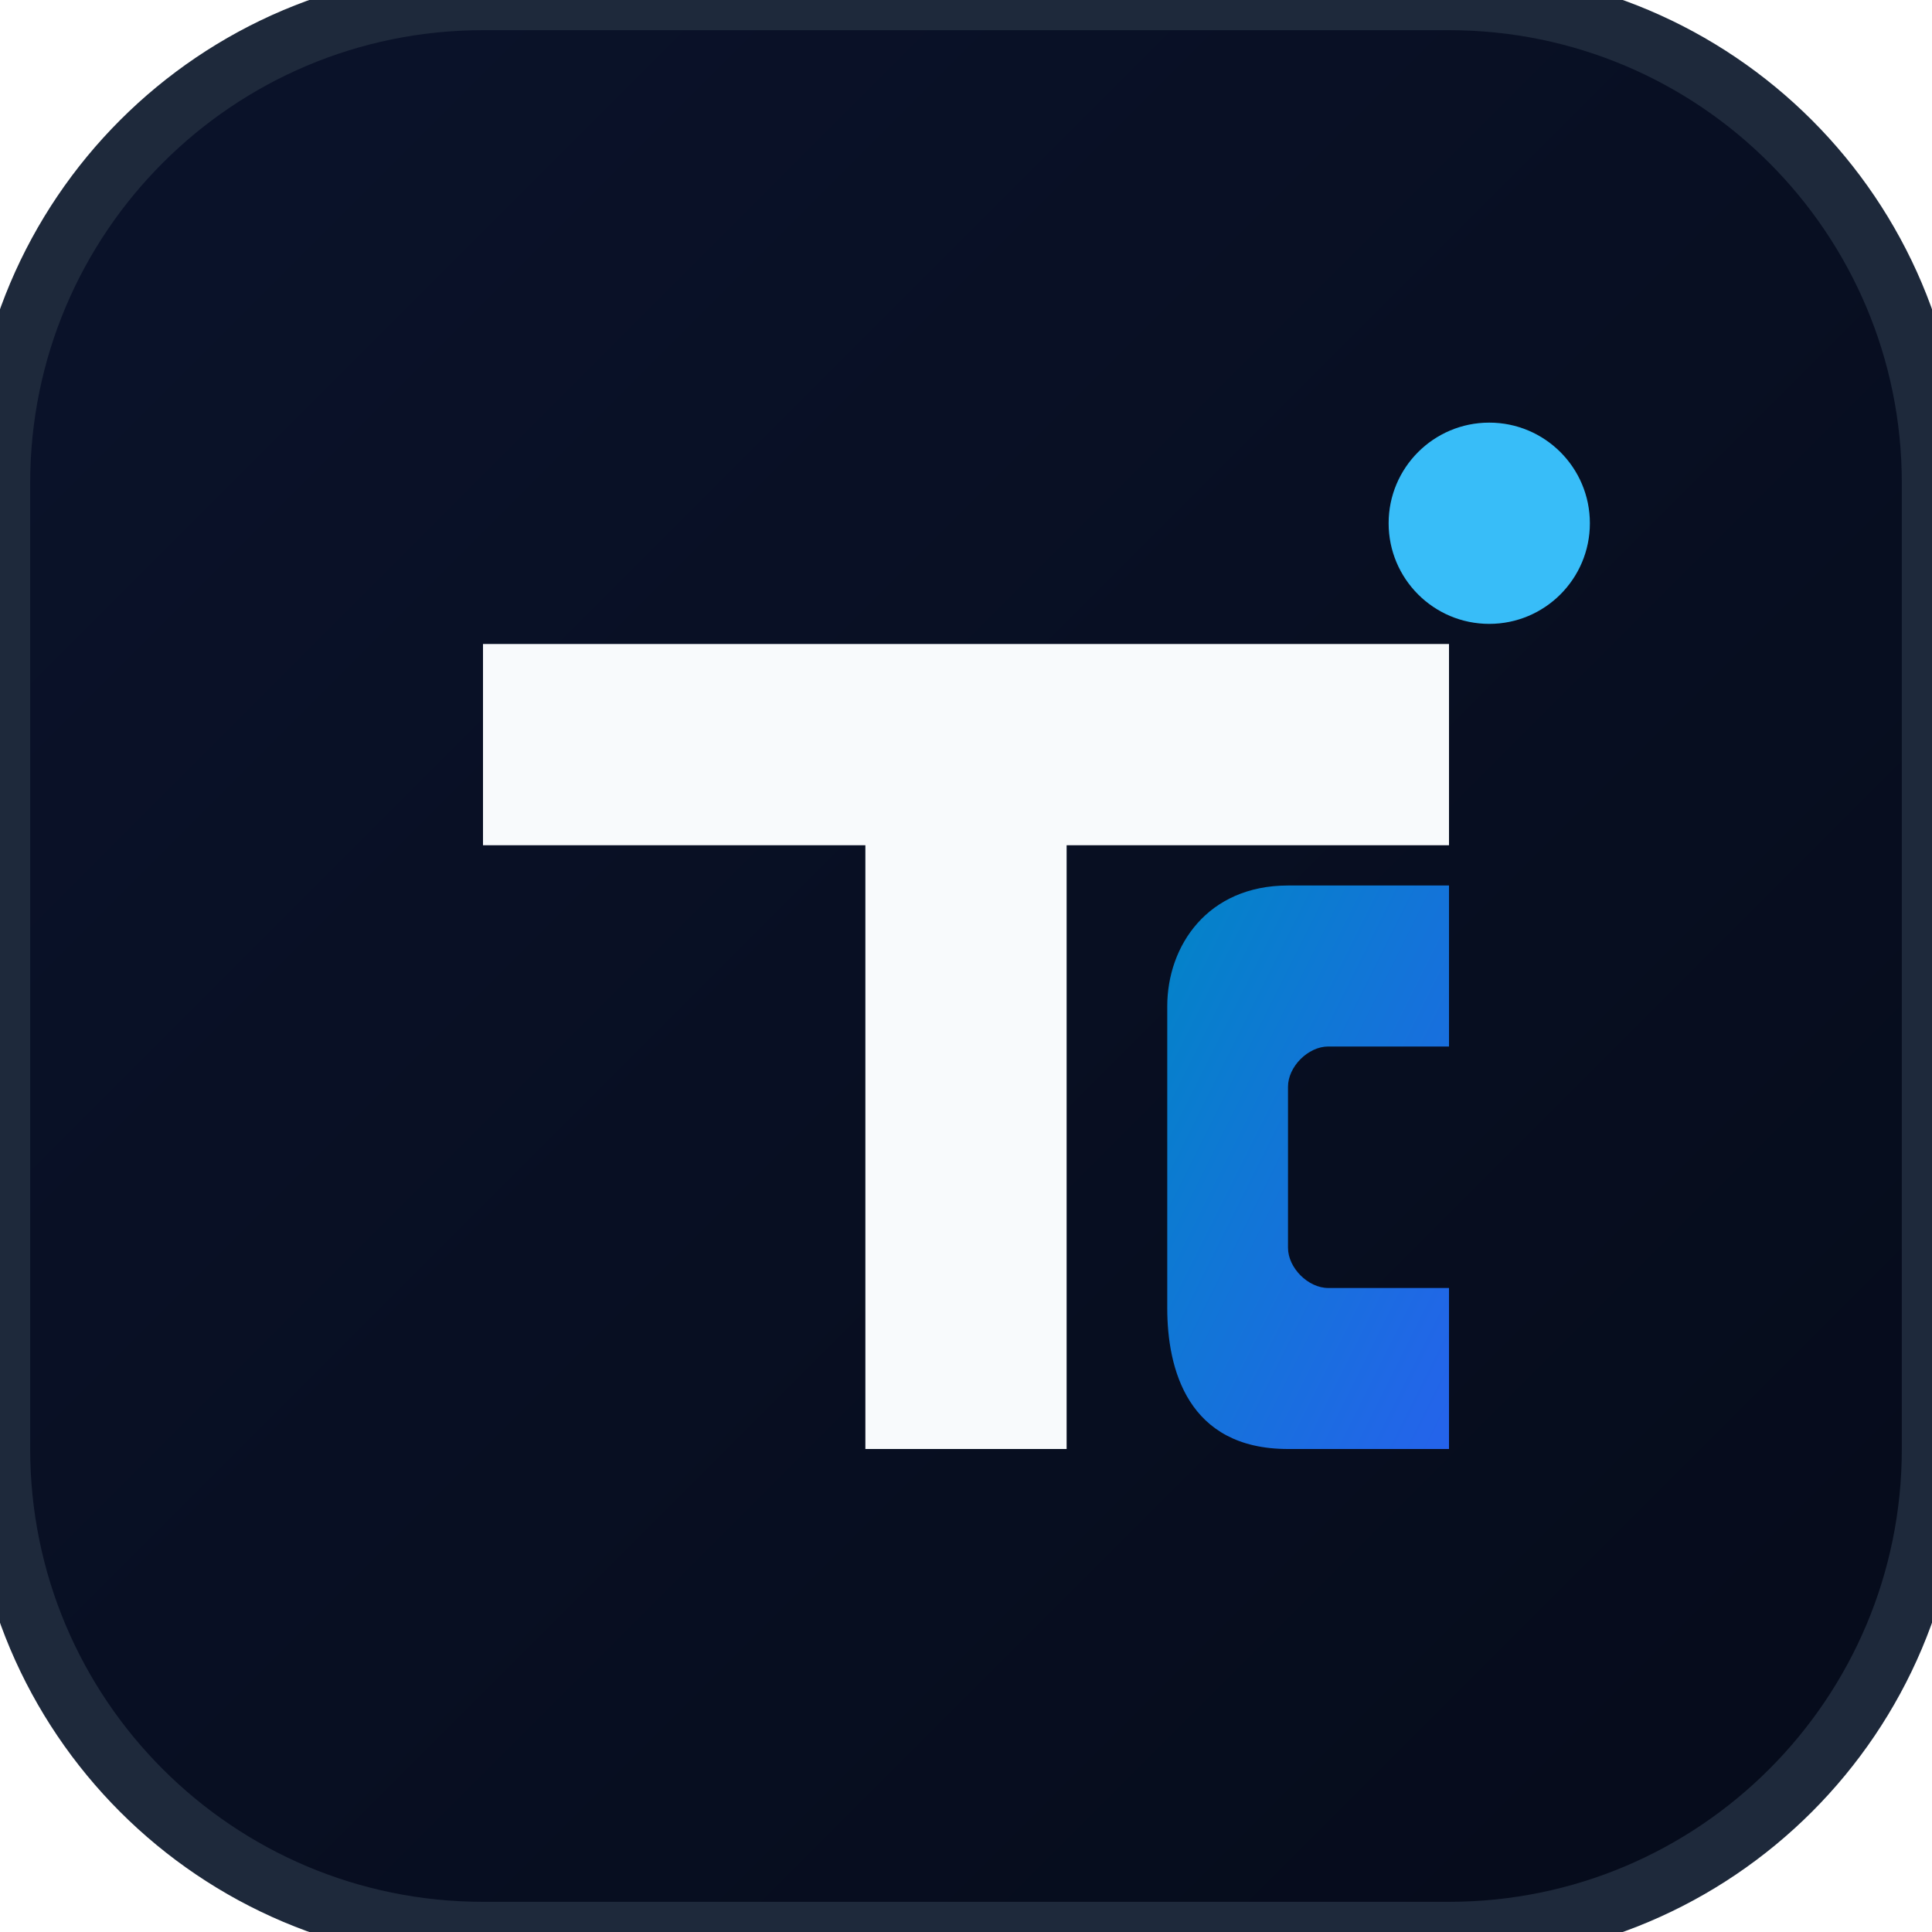
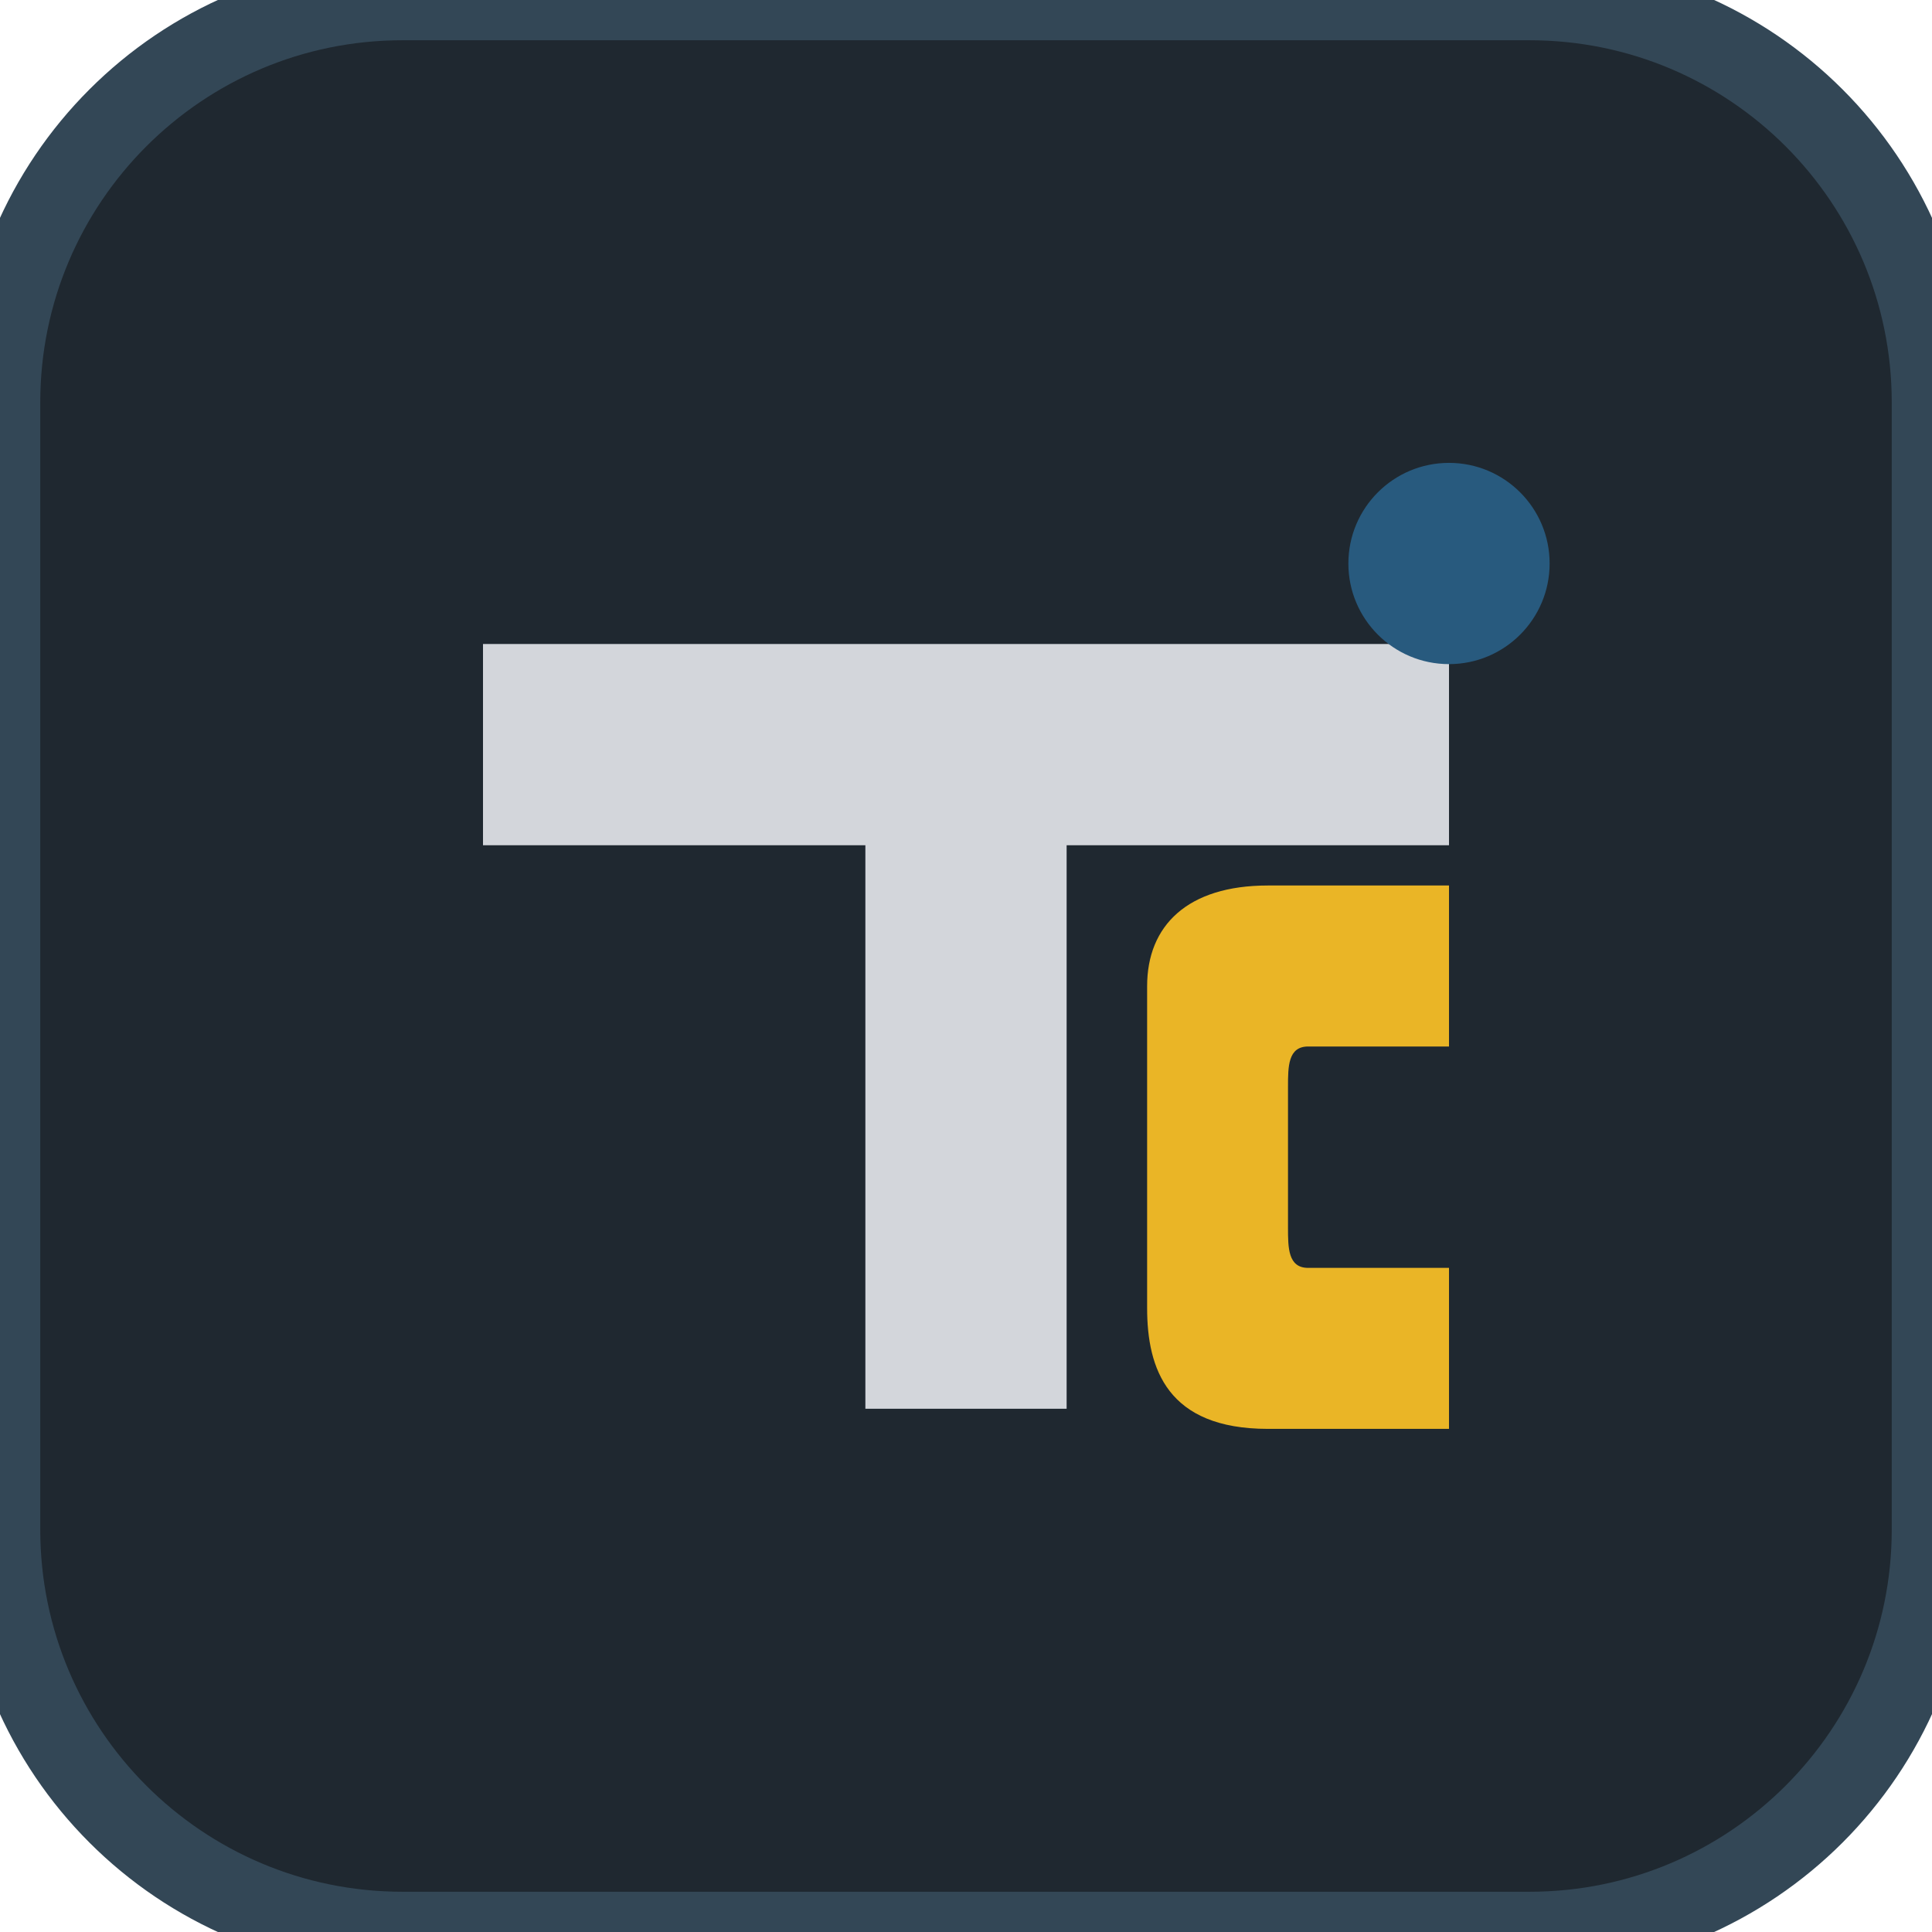
<svg xmlns="http://www.w3.org/2000/svg" viewBox="0 0 48 48" fill="none">
-   <defs>
-     <linearGradient id="tcGrad" x1="0%" y1="0%" x2="100%" y2="100%">
-       <stop offset="0%" stop-color="#0284C7" />
-       <stop offset="100%" stop-color="#2563EB" />
-     </linearGradient>
-     <linearGradient id="bgGrad" x1="0%" y1="0%" x2="100%" y2="100%">
-       <stop offset="0%" stop-color="#0B132B" />
-       <stop offset="100%" stop-color="#050B1A" />
-     </linearGradient>
-   </defs>
-   <rect width="48" height="48" rx="12" fill="url(#bgGrad)" stroke="#1E293B" stroke-width="1.5" />
-   <path d="M12 16H36V21H26.5V36H21.5V21H12V16Z" fill="#F8FAFC" />
-   <path d="M29 25C29 23.5 30 22 32 22H36V26H33C32.5 26 32 26.5 32 27V31C32 31.5 32.5 32 33 32H36V36H32C29.5 36 29 34 29 32.5V25Z" fill="url(#tcGrad)" />
-   <circle cx="37" cy="13" r="2.5" fill="#38BDF8" />
+   <rect width="48" height="48" rx="10" fill="#1F2830" stroke="#334756" stroke-width="2" />
+   <path d="M12 16H36V21H26.5V35H21.5V21H12V16Z" fill="#D3D6DB" />
+   <path d="M28.5 24.5C28.5 23 29.5 22 31.5 22H36V26H32.5C32 26 32 26.5 32 27V30.5C32 31 32 31.5 32.5 31.5H36V35.5H31.5C29 35.5 28.5 34 28.5 32.5V24.5Z" fill="#EAB526" />
+   <circle cx="36" cy="14" r="2.5" fill="#285A7E" />
</svg>
